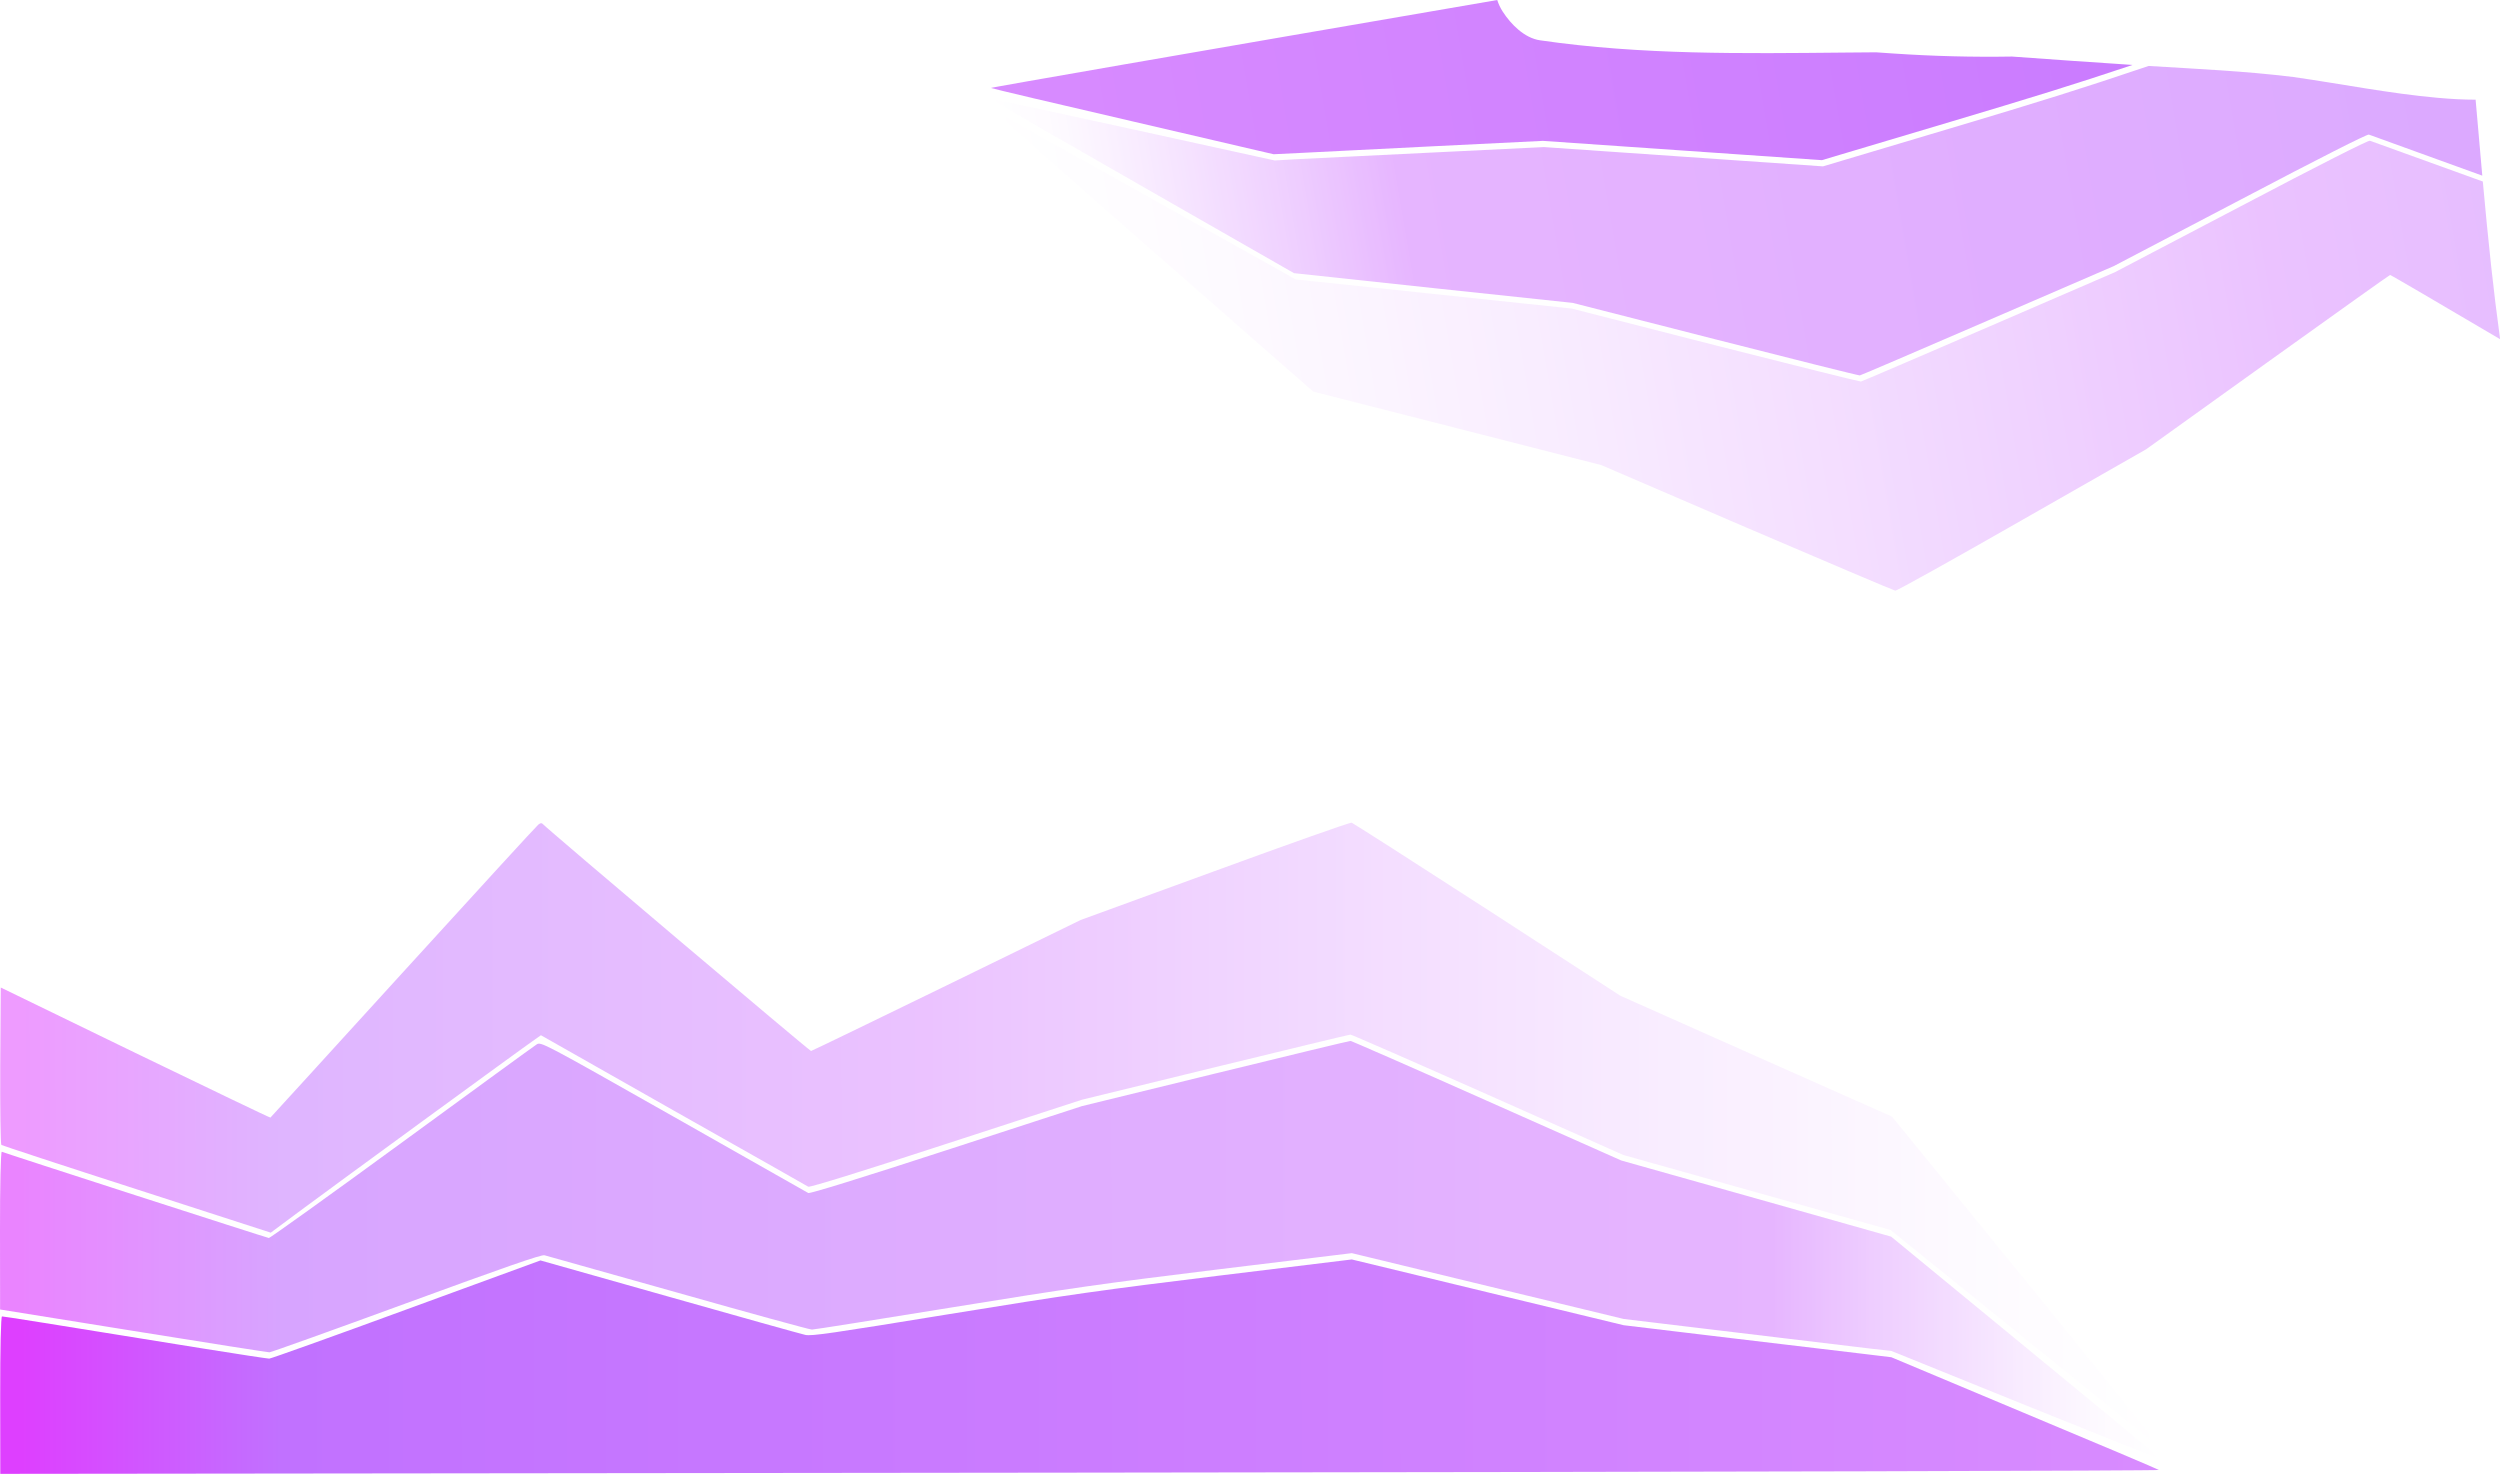
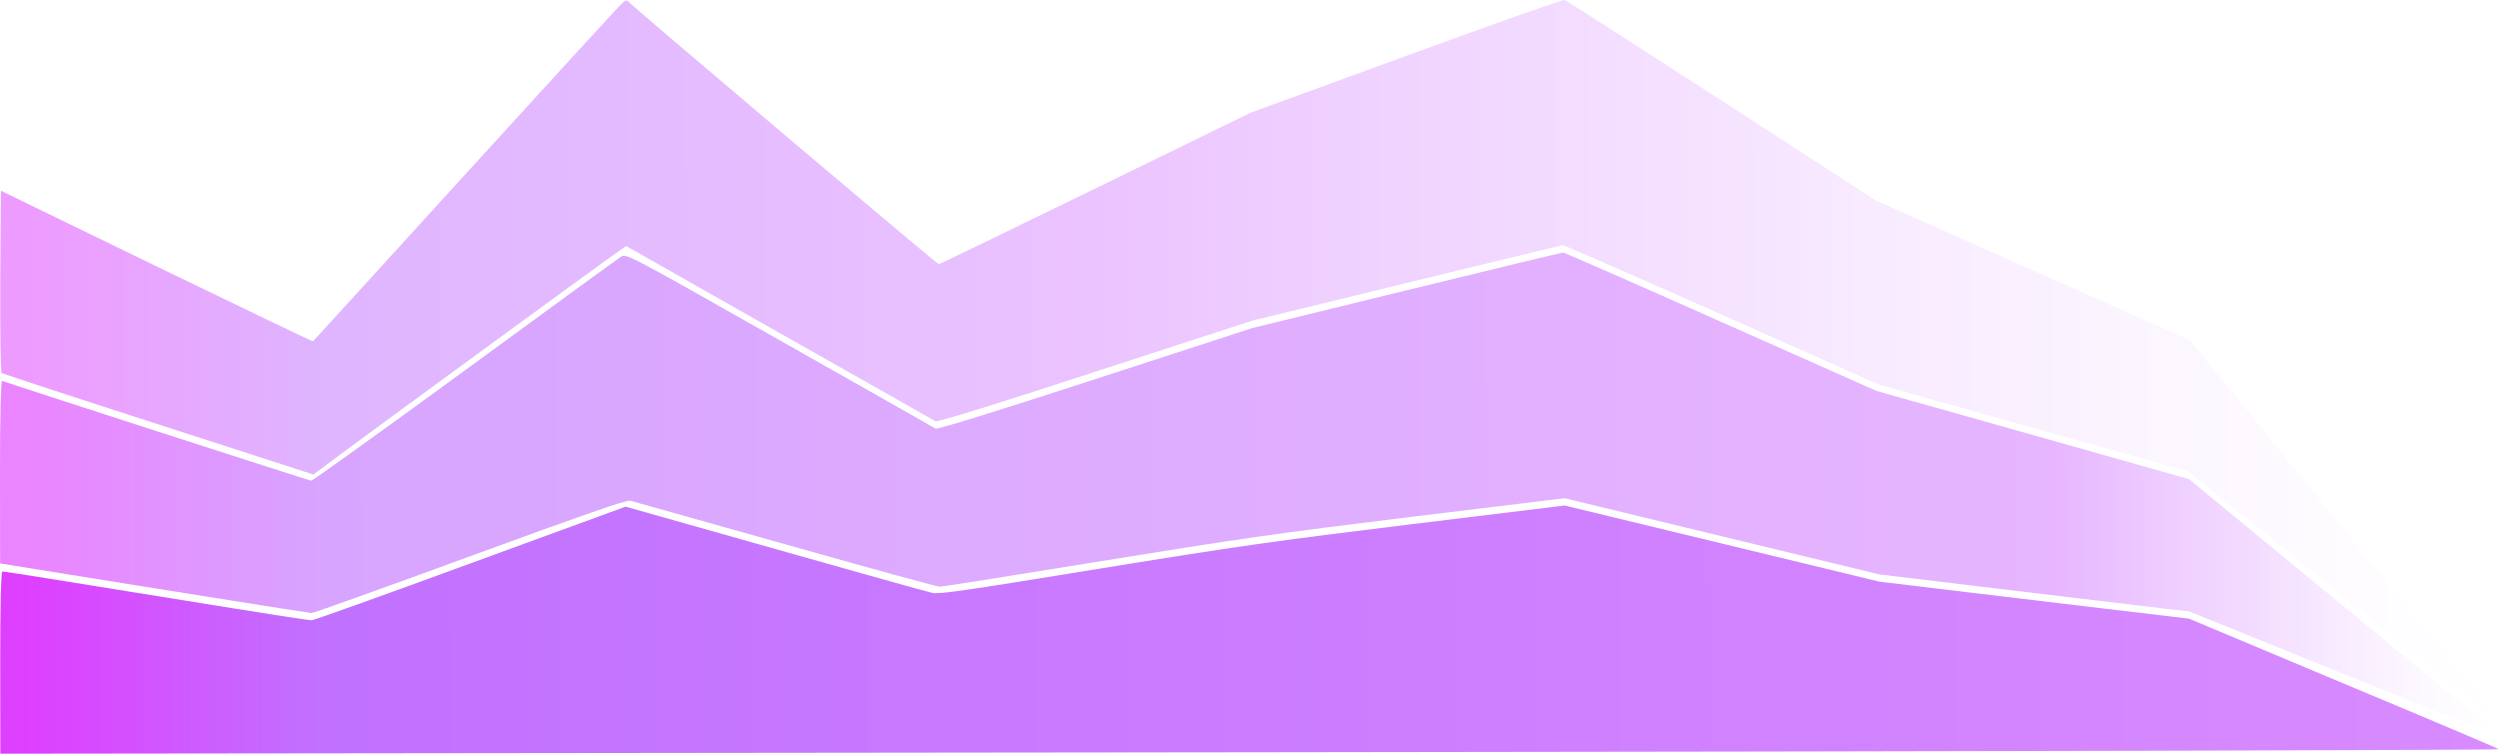
- <svg xmlns="http://www.w3.org/2000/svg" xmlns:xlink="http://www.w3.org/1999/xlink" id="Layer_1" data-name="Layer 1" viewBox="0 0 2039.7 1202.49">
+ <svg xmlns="http://www.w3.org/2000/svg" id="Layer_1" data-name="Layer 1" viewBox="0 0 1762.19 531.26">
  <defs>
-     <style>.cls-1{fill:url(#linear-gradient);}.cls-2,.cls-5{opacity:0.64;}.cls-2{fill:url(#linear-gradient-2);}.cls-3,.cls-6{opacity:0.52;}.cls-3{fill:url(#pink);}.cls-4{fill:url(#linear-gradient-3);}.cls-5{fill:url(#linear-gradient-4);}.cls-6{fill:url(#pink-2);}</style>
+     <style>.cls-1{fill:url(#linear-gradient);}.cls-2{opacity:0.64;fill:url(#linear-gradient-2);}.cls-3{opacity:0.52;fill:url(#pink);}</style>
    <linearGradient id="linear-gradient" x1="391.98" y1="-625.51" x2="2153.13" y2="-625.51" gradientTransform="translate(2110.64 391.19) rotate(179.93)" gradientUnits="userSpaceOnUse">
      <stop offset="0" stop-color="#fff" />
      <stop offset="0" stop-color="#fcf6ff" />
      <stop offset="0" stop-color="#f3dcff" />
      <stop offset="0" stop-color="#e5b3ff" />
      <stop offset="0" stop-color="#d88bff" />
      <stop offset="0.87" stop-color="#c171ff" />
      <stop offset="0.99" stop-color="#de3fff" />
    </linearGradient>
    <linearGradient id="linear-gradient-2" x1="391.59" y1="-531.23" x2="2153.13" y2="-531.23" gradientTransform="translate(2110.64 391.19) rotate(179.93)" gradientUnits="userSpaceOnUse">
      <stop offset="0" stop-color="#fff" />
      <stop offset="0.03" stop-color="#fcf6ff" />
      <stop offset="0.07" stop-color="#f3dcff" />
      <stop offset="0.13" stop-color="#e5b3ff" />
      <stop offset="0.18" stop-color="#d88bff" />
      <stop offset="0.87" stop-color="#c171ff" />
      <stop offset="0.99" stop-color="#de3fff" />
    </linearGradient>
    <linearGradient id="pink" x1="391.15" y1="-437.46" x2="2152.83" y2="-437.46" gradientTransform="translate(2110.64 391.19) rotate(179.93)" gradientUnits="userSpaceOnUse">
      <stop offset="0" stop-color="#fff" />
      <stop offset="0.09" stop-color="#fcf6ff" />
      <stop offset="0.23" stop-color="#f3dcff" />
      <stop offset="0.41" stop-color="#e5b3ff" />
      <stop offset="0.57" stop-color="#d88bff" />
      <stop offset="0.87" stop-color="#c171ff" />
      <stop offset="0.99" stop-color="#de3fff" />
    </linearGradient>
-     <linearGradient id="linear-gradient-3" x1="116.39" y1="675.74" x2="1877.54" y2="675.74" gradientTransform="translate(552.26 -586.57) rotate(-9.72)" xlink:href="#linear-gradient" />
-     <linearGradient id="linear-gradient-4" x1="116" y1="769.94" x2="1877.54" y2="769.94" gradientTransform="translate(552.26 -586.57) rotate(-9.72)" xlink:href="#linear-gradient-2" />
-     <linearGradient id="pink-2" x1="115.56" y1="863.53" x2="1877.24" y2="863.53" gradientTransform="translate(552.26 -586.57) rotate(-9.72)" xlink:href="#pink" />
  </defs>
-   <path class="cls-1" d="M1719.47,1102.83c-.86-.64-50.35-21.65-109.92-46.5l-108.37-45.47-22.18-2.68c-12.28-1.39-61.42-7.25-109.19-13l-87-10.44-110.92-26.84L1061,931.08,952.66,944.3C857.15,956,831.22,959.6,732.81,975.64c-96.7,15.78-112.57,18.11-117.68,17-3.42-.76-53.42-14.71-111.09-31.08l-105-29.68L289.62,971.91C229.43,994,179,1012,177.76,1012c-1.36,0-25.76-3.7-54.26-8.29C-4.46,983-38.76,977.55-40.29,977.56c-.85,0-1.51,25.82-1.46,64.22l.07,64.23,881.43-1C1371.13,1104.39,1720.49,1103.48,1719.47,1102.83Z" transform="translate(41.91 96.48)" />
-   <path class="cls-2" d="M1712.28,1086.4c-4.78-4.1-54.3-44.9-110-90.69l-101.25-83.25L1391,881.37l-110.06-31L1171.19,801.6c-60.42-26.91-110.42-48.81-111.28-48.81-1,0-50.65,12-110.34,26.59L840.77,806l-110.67,36C659.5,865,618.92,877.51,617.55,876.87c-1-.65-50.53-28.72-109.93-62.31-107.37-60.76-108.22-61.27-111.8-58.83C393.77,757,344.34,793,285.71,835.88s-107.38,77.71-108.23,77.71c-1.88-.25-215.19-69.11-217.92-70.39-.86-.39-1.51,28.38-1.47,64.09l.08,64.62L66.85,989.38c59.89,9.69,109.88,17.47,111.07,17.47s51.5-18,111.52-40c81-29.63,110.16-39.82,112.89-39.18,1.87.51,51.19,14.33,109.21,30.71,58.19,16.5,107.16,29.93,109,29.93s52.87-8.15,113.59-18c97.05-15.78,123.14-19.53,218.49-31.2L1061,925.94l110.91,26.85,110.91,26.85,92.13,11.07c50.67,6.1,99.81,12,109.19,13.1l17.06,1.91,108.89,44.06c59.73,24.08,109.23,43.93,109.74,43.93S1716.89,1090.38,1712.28,1086.4Z" transform="translate(41.91 96.48)" />
-   <path class="cls-3" d="M1720,1083.44c-.52-1-49.72-62-109.51-135.39L1501.81,814.58l-110.94-49.33L1280.1,715.93l-108.4-70.27c-59.75-38.6-109.6-70.52-110.8-70.91-1.36-.38-51.49,17.4-111.69,39.44L839.74,654.13,730.29,707.57C670.1,736.92,620.32,761,619.81,761c-1.2,0-216.18-181.9-218.91-185.23-.85-1-2-.77-3.58.51-1.36,1-50.94,55.17-110.23,120.23s-108,118.56-108.36,118.82-49.84-23.58-110.26-52.8L-41.28,709.22l-.44,63.84c-.13,34.94.25,64.1.93,64.61.85.52,50.51,16.9,110.58,36.23L179,909.23l22.15-16.47c24.38-18.14,184.43-135.09,193-140.88l5.28-3.73,108.05,61.28C567,843,616.52,871.09,617.55,871.73c1.36.64,42.8-12.13,112.54-34.94l110.67-36,108.81-26.58c59.86-14.59,109.48-26.59,110.34-26.59s51.2,22,112.13,49.07l110.6,49.2,108.87,30.57,109,30.58,107.74,87.09c59.42,47.85,108.93,88,110.13,89.15C1720.3,1085,1720.64,1085,1720,1083.44Z" transform="translate(41.91 96.48)" />
-   <path class="cls-4" d="M1599.63-50.34q-48.06.8-96.32-2.46-7.27-.5-14.6-1-12.7.08-25.4.21c-83.28.79-166.08,2-248.72-10-12.78-1.86-23.8-13.08-30.48-23.44a40.08,40.08,0,0,1-4.45-9.44C920.17-51.83,765.84-25,766.59-24.71c.95.49,53.27,12.9,116.15,27.41L997.21,29.36l22.31-1.08c12.35-.68,61.77-3.16,109.83-5.52l87.52-4.31,113.85,7.87,113.84,7.87L1549.12,3C1617-17.28,1648.45-26.92,1698-43.5,1665.18-45.61,1632.41-48,1599.63-50.34Z" transform="translate(41.91 96.48)" />
-   <path class="cls-5" d="M1977.89-15.15c-10.27,0-20.54-.6-30.76-1.51-39.64-3.54-78.66-11.39-118-17-39.08-4.84-78.7-6.57-118-9C1654.3-23.48,1623.49-13.91,1550,8.05l-104.56,31.2-113.84-7.87-113.85-7.86-92.68,4.53c-51,2.48-100.4,4.95-109.84,5.39l-17.14,1L883.35,9.25c-62.93-13.73-115.05-25-115.56-24.91s3.43,2.8,8.64,5.95c5.4,3.24,61.06,35.15,123.61,71l113.78,65.09,113.72,12.19,113.7,12.07,116.38,29.72c64.07,16.39,117,29.6,117.88,29.46,1-.18,47.92-20.33,104.32-44.72l102.81-44.45,103.07-54c65.73-34.59,103.64-53.72,105.09-53.32,1,.4,40.64,14.77,92.54,33.5C1981.47,26.14,1979.7,5.49,1977.89-15.15Z" transform="translate(41.91 96.48)" />
-   <path class="cls-6" d="M1990.64,121.31c-2.53-23.2-4.76-46.44-6.87-69.69C1932,33,1892.62,18.73,1891.66,18.34c-1.45-.41-40.16,19.13-105.09,53.31l-103.07,54-102.81,44.46c-56.57,24.41-103.48,44.57-104.32,44.71s-54.17-13.14-118.77-29.57l-117.28-30-112.46-11.89-112.62-11.86L894.42,63.78C827.82,26.58,772.27-4.7,770.9-5.64c-2.14-1.33-2.47-1.27-1.54.14.68.92,59.4,52.77,130.66,115.11L1029.51,223l117.64,30L1264.62,283l118.65,51.09c65.38,28,119.87,51.15,121.11,51.33,1.41.15,47.86-25.79,103.5-57.61l101.22-57.74,99-71c54.41-39,99.45-71.12,100-71.2s41.4,23.88,89.79,52.41Q1993.86,150.85,1990.64,121.31Z" transform="translate(41.91 96.48)" />
+   <path class="cls-1" d="M1719.47,1102.83c-.86-.64-50.35-21.65-109.92-46.5l-108.37-45.47-22.18-2.68c-12.28-1.39-61.42-7.25-109.19-13l-87-10.44-110.92-26.84L1061,931.08,952.66,944.3C857.15,956,831.22,959.6,732.81,975.64c-96.7,15.78-112.57,18.11-117.68,17-3.42-.76-53.42-14.71-111.09-31.08l-105-29.68L289.62,971.91C229.43,994,179,1012,177.76,1012c-1.36,0-25.76-3.7-54.26-8.29C-4.46,983-38.76,977.55-40.29,977.56c-.85,0-1.51,25.82-1.46,64.22l.07,64.23,881.43-1C1371.13,1104.39,1720.49,1103.48,1719.47,1102.83Z" transform="translate(41.91 -574.75)" />
+   <path class="cls-2" d="M1712.28,1086.4c-4.78-4.1-54.3-44.9-110-90.69l-101.25-83.25L1391,881.37l-110.06-31L1171.19,801.6c-60.42-26.91-110.42-48.81-111.28-48.81-1,0-50.65,12-110.34,26.59L840.77,806l-110.67,36C659.5,865,618.92,877.51,617.55,876.87c-1-.65-50.53-28.72-109.93-62.31-107.37-60.76-108.22-61.27-111.8-58.83C393.77,757,344.34,793,285.71,835.88s-107.38,77.71-108.23,77.71c-1.88-.25-215.19-69.11-217.92-70.39-.86-.39-1.51,28.38-1.47,64.09l.08,64.62L66.85,989.38c59.89,9.69,109.88,17.47,111.07,17.47s51.5-18,111.52-40c81-29.63,110.16-39.82,112.89-39.18,1.87.51,51.19,14.33,109.21,30.71,58.19,16.5,107.16,29.93,109,29.93s52.87-8.15,113.59-18c97.05-15.78,123.14-19.53,218.49-31.2L1061,925.94l110.91,26.85,110.91,26.85,92.13,11.07c50.67,6.1,99.81,12,109.19,13.1l17.06,1.91,108.89,44.06c59.73,24.08,109.23,43.93,109.74,43.93S1716.89,1090.38,1712.28,1086.4Z" transform="translate(41.91 -574.75)" />
+   <path class="cls-3" d="M1720,1083.44c-.52-1-49.72-62-109.51-135.39L1501.81,814.58l-110.94-49.33L1280.1,715.93l-108.4-70.27c-59.75-38.6-109.6-70.52-110.8-70.91-1.36-.38-51.49,17.4-111.69,39.44L839.74,654.13,730.29,707.57C670.1,736.92,620.32,761,619.81,761c-1.2,0-216.18-181.9-218.91-185.23-.85-1-2-.77-3.58.51-1.36,1-50.94,55.17-110.23,120.23s-108,118.56-108.36,118.82-49.84-23.58-110.26-52.8L-41.28,709.22l-.44,63.84c-.13,34.94.25,64.1.93,64.61.85.52,50.51,16.9,110.58,36.23L179,909.23l22.15-16.47c24.38-18.14,184.43-135.09,193-140.88l5.28-3.73,108.05,61.28C567,843,616.52,871.09,617.55,871.73c1.36.64,42.8-12.13,112.54-34.94l110.67-36,108.81-26.58c59.86-14.59,109.48-26.59,110.34-26.59s51.2,22,112.13,49.07l110.6,49.2,108.87,30.57,109,30.58,107.74,87.09c59.42,47.85,108.93,88,110.13,89.15C1720.3,1085,1720.64,1085,1720,1083.44Z" transform="translate(41.91 -574.75)" />
</svg>
